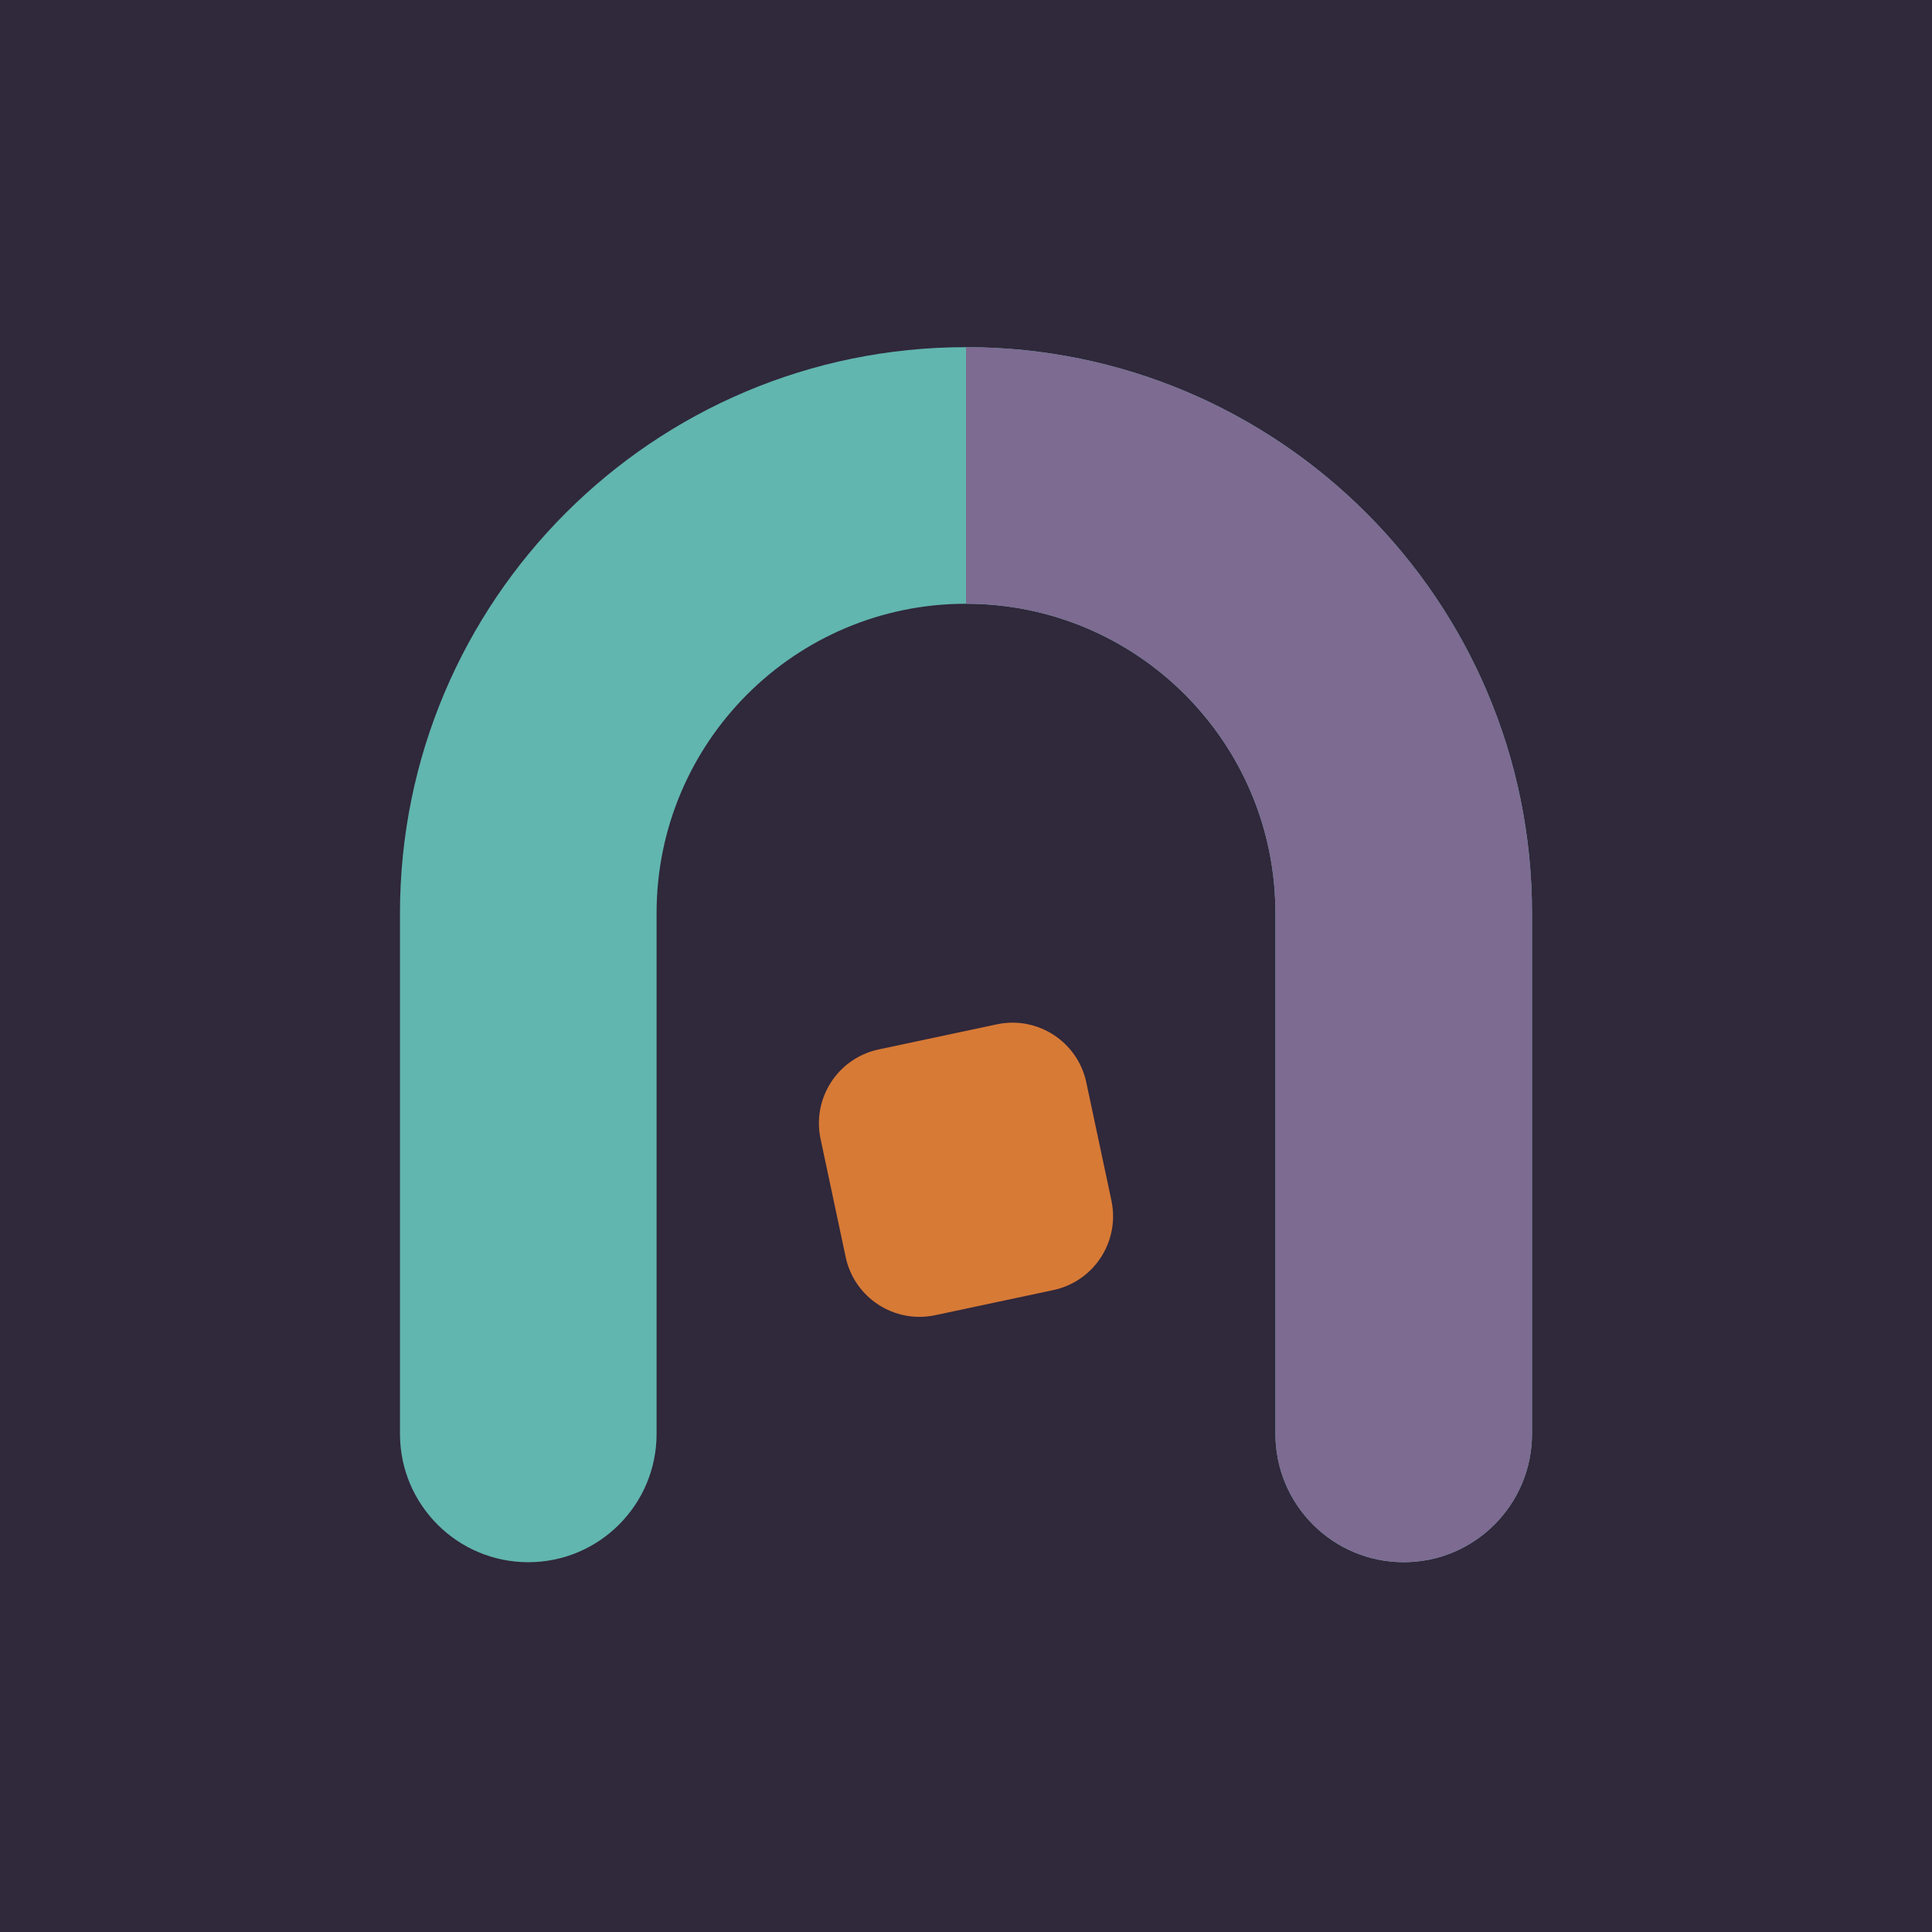
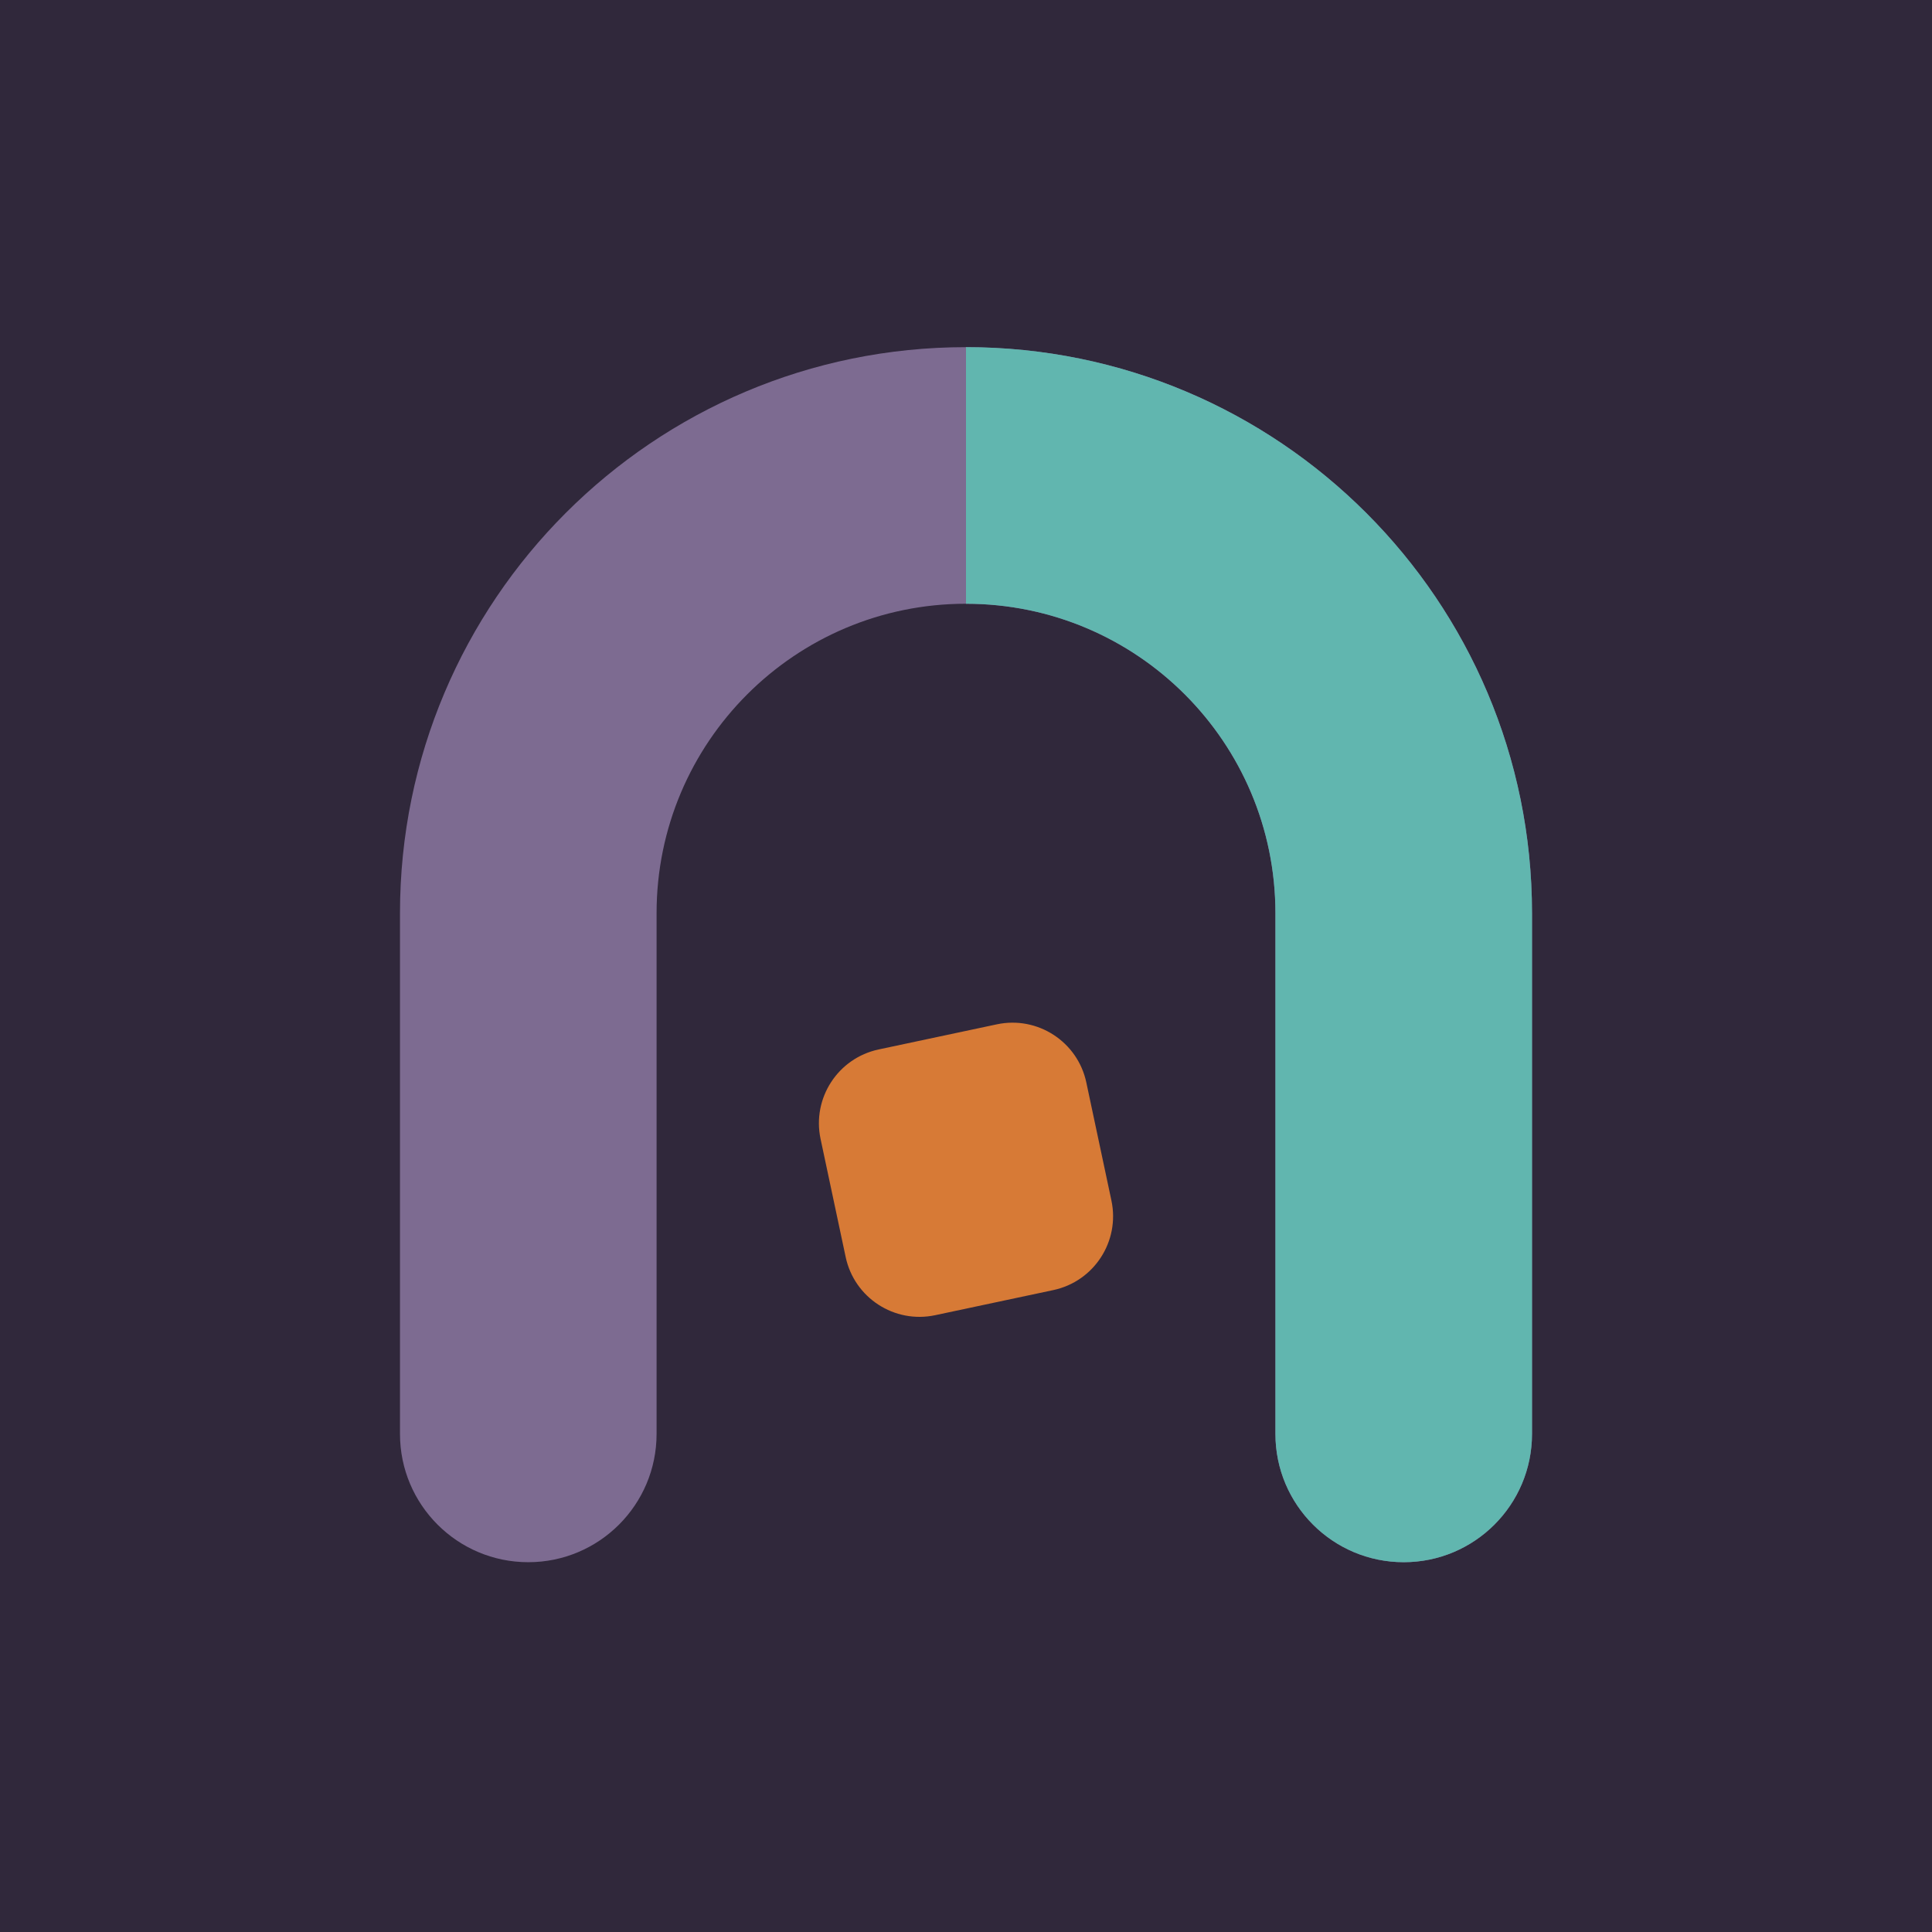
<svg xmlns="http://www.w3.org/2000/svg" width="1024" height="1024" viewBox="0 0 256 256">
  <rect width="256" height="256" fill="#30283b" />
-   <path d="M53 190V121a75 75 0 0 1 150 0v69a17 17 0 0 1-34 0v-69a41 41 0 0 0-82 0v69a17 17 0 0 1-34 0Z" fill="#61b6af" />
-   <path d="M128 46a75 75 0 0 1 75 75v69a17 17 0 0 1-34 0v-69a41 41 0 0 0-41-41Z" fill="#7d6b91" />
+   <path d="M53 190V121a75 75 0 0 1 150 0v69a17 17 0 0 1-34 0v-69a41 41 0 0 0-82 0v69a17 17 0 0 1-34 0Z" fill="#7d6b91" />
+   <path d="M128 46a75 75 0 0 1 75 75v69a17 17 0 0 1-34 0v-69a41 41 0 0 0-41-41Z" fill="#61b6af" />
  <rect x="110" y="137" width="36" height="36" rx="10" fill="#d77a36" transform="rotate(-12 128 155)" />
</svg>
